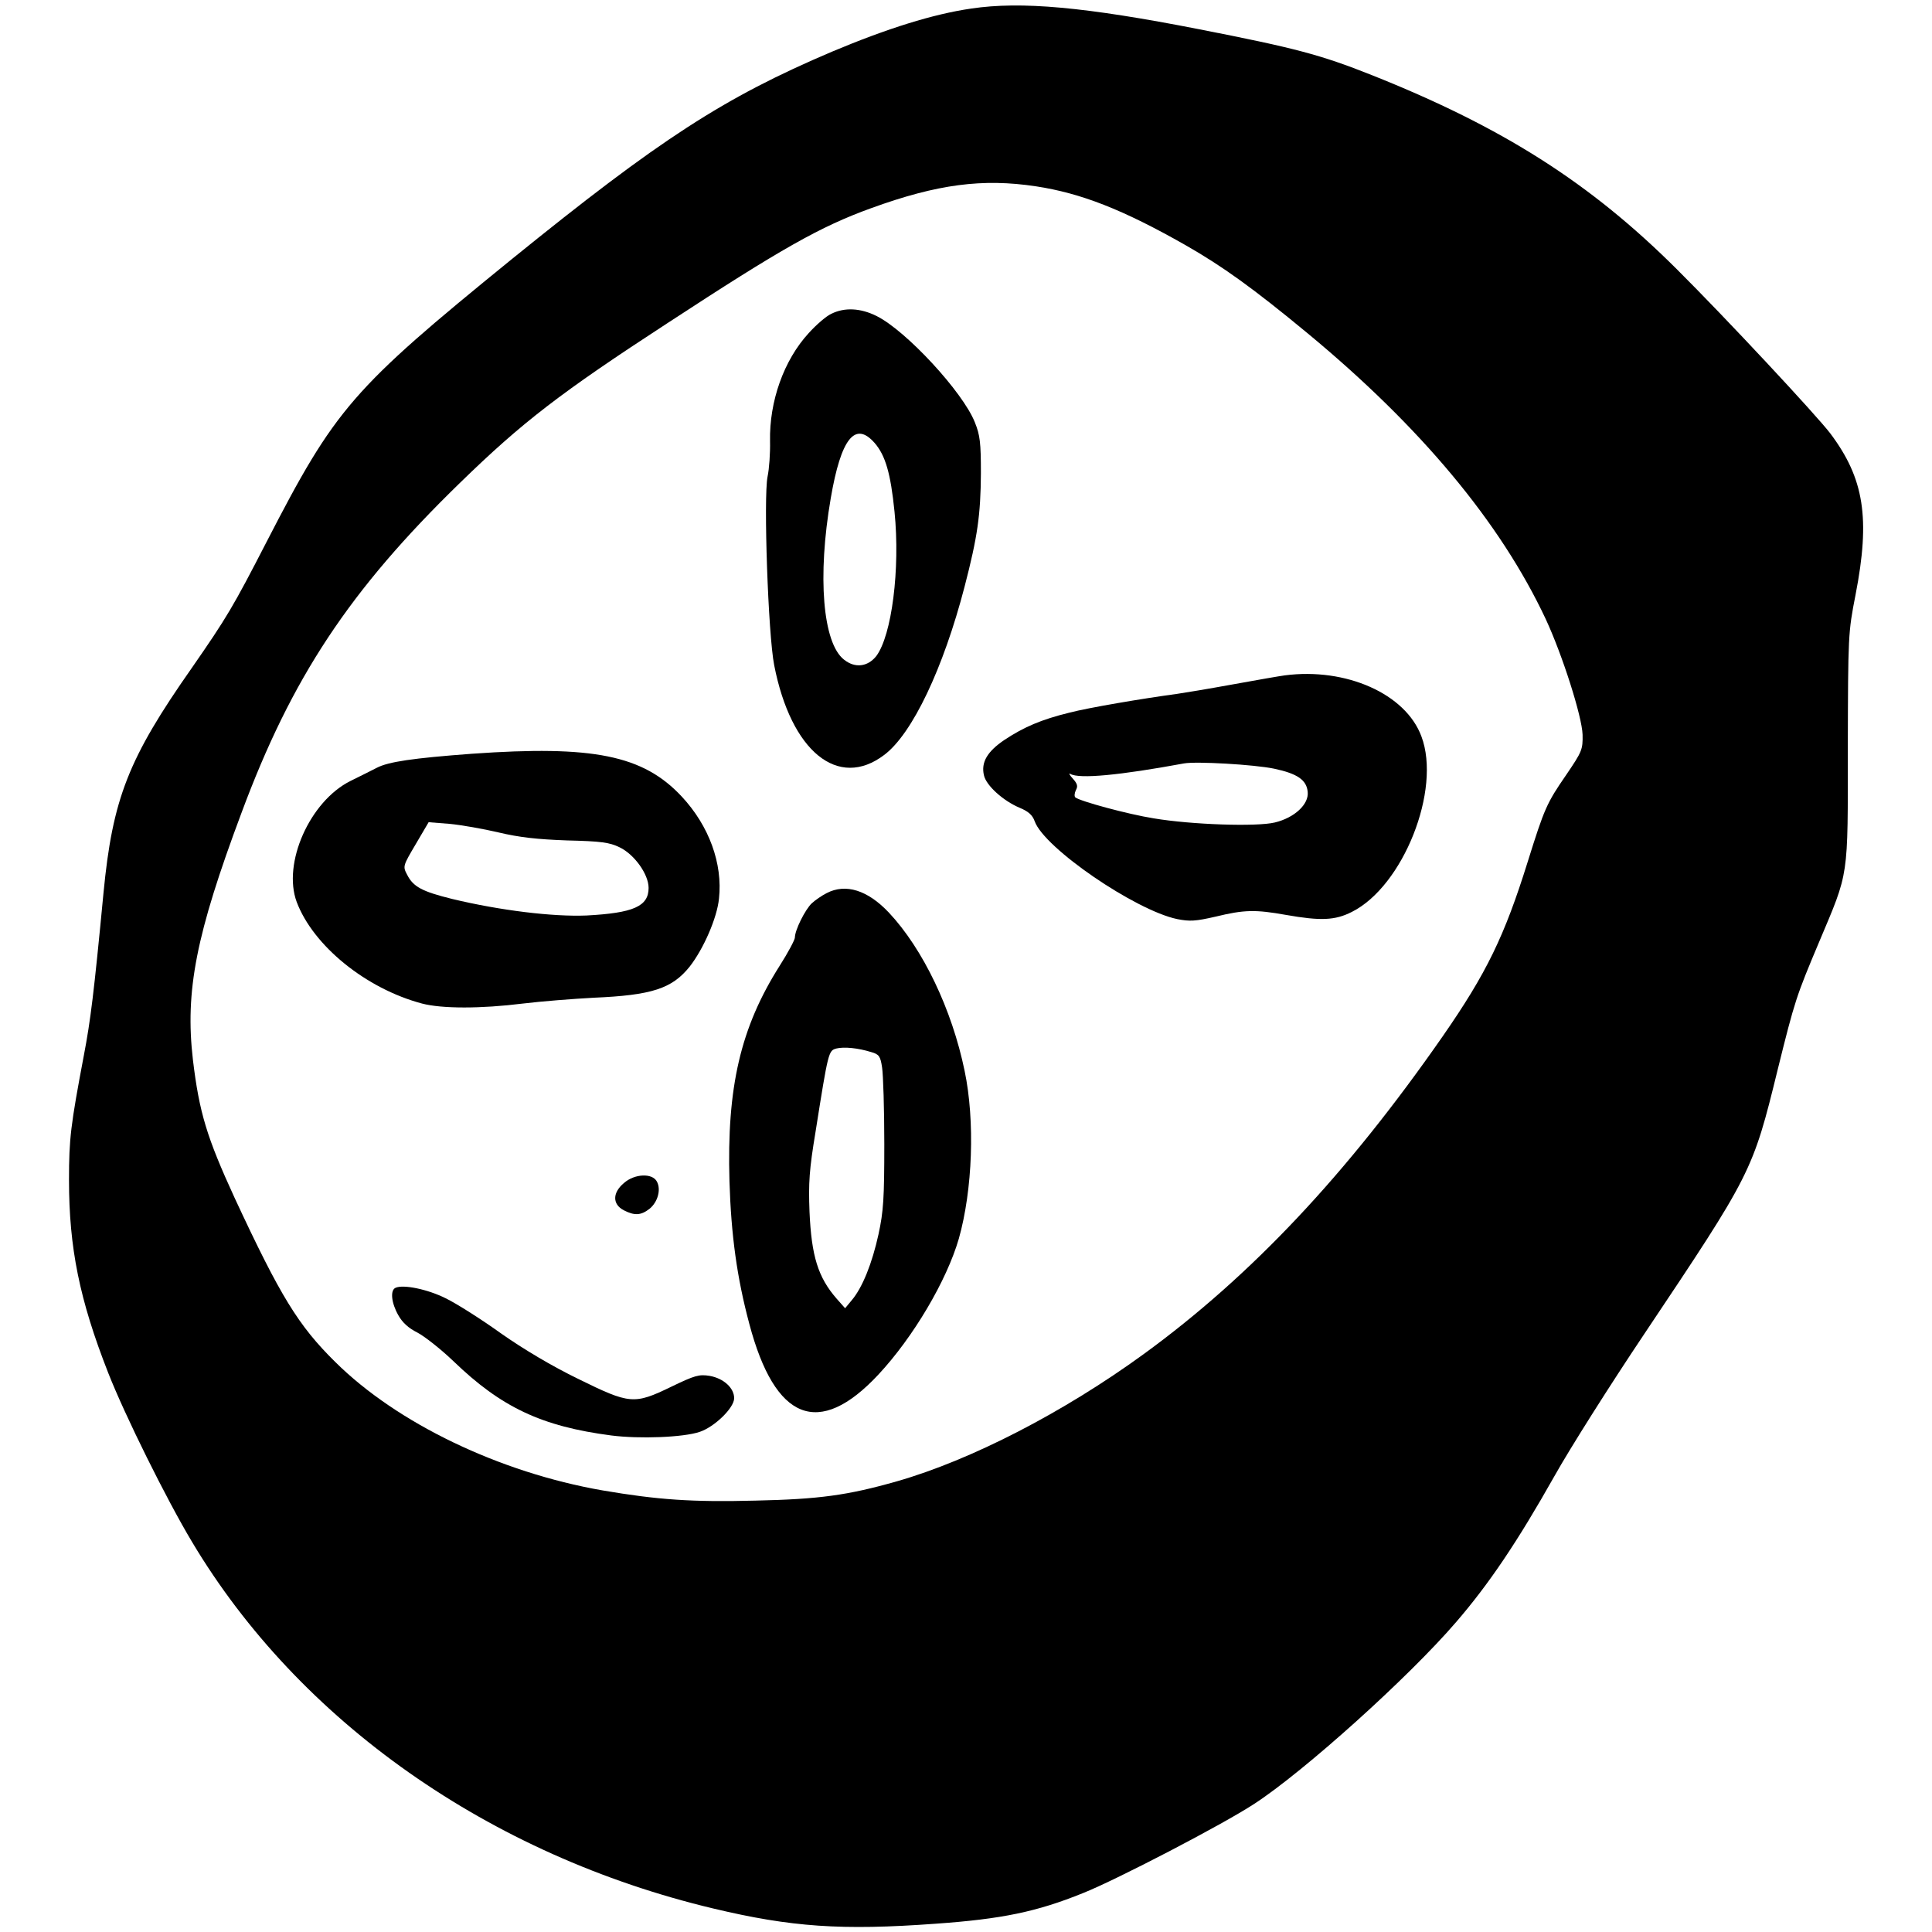
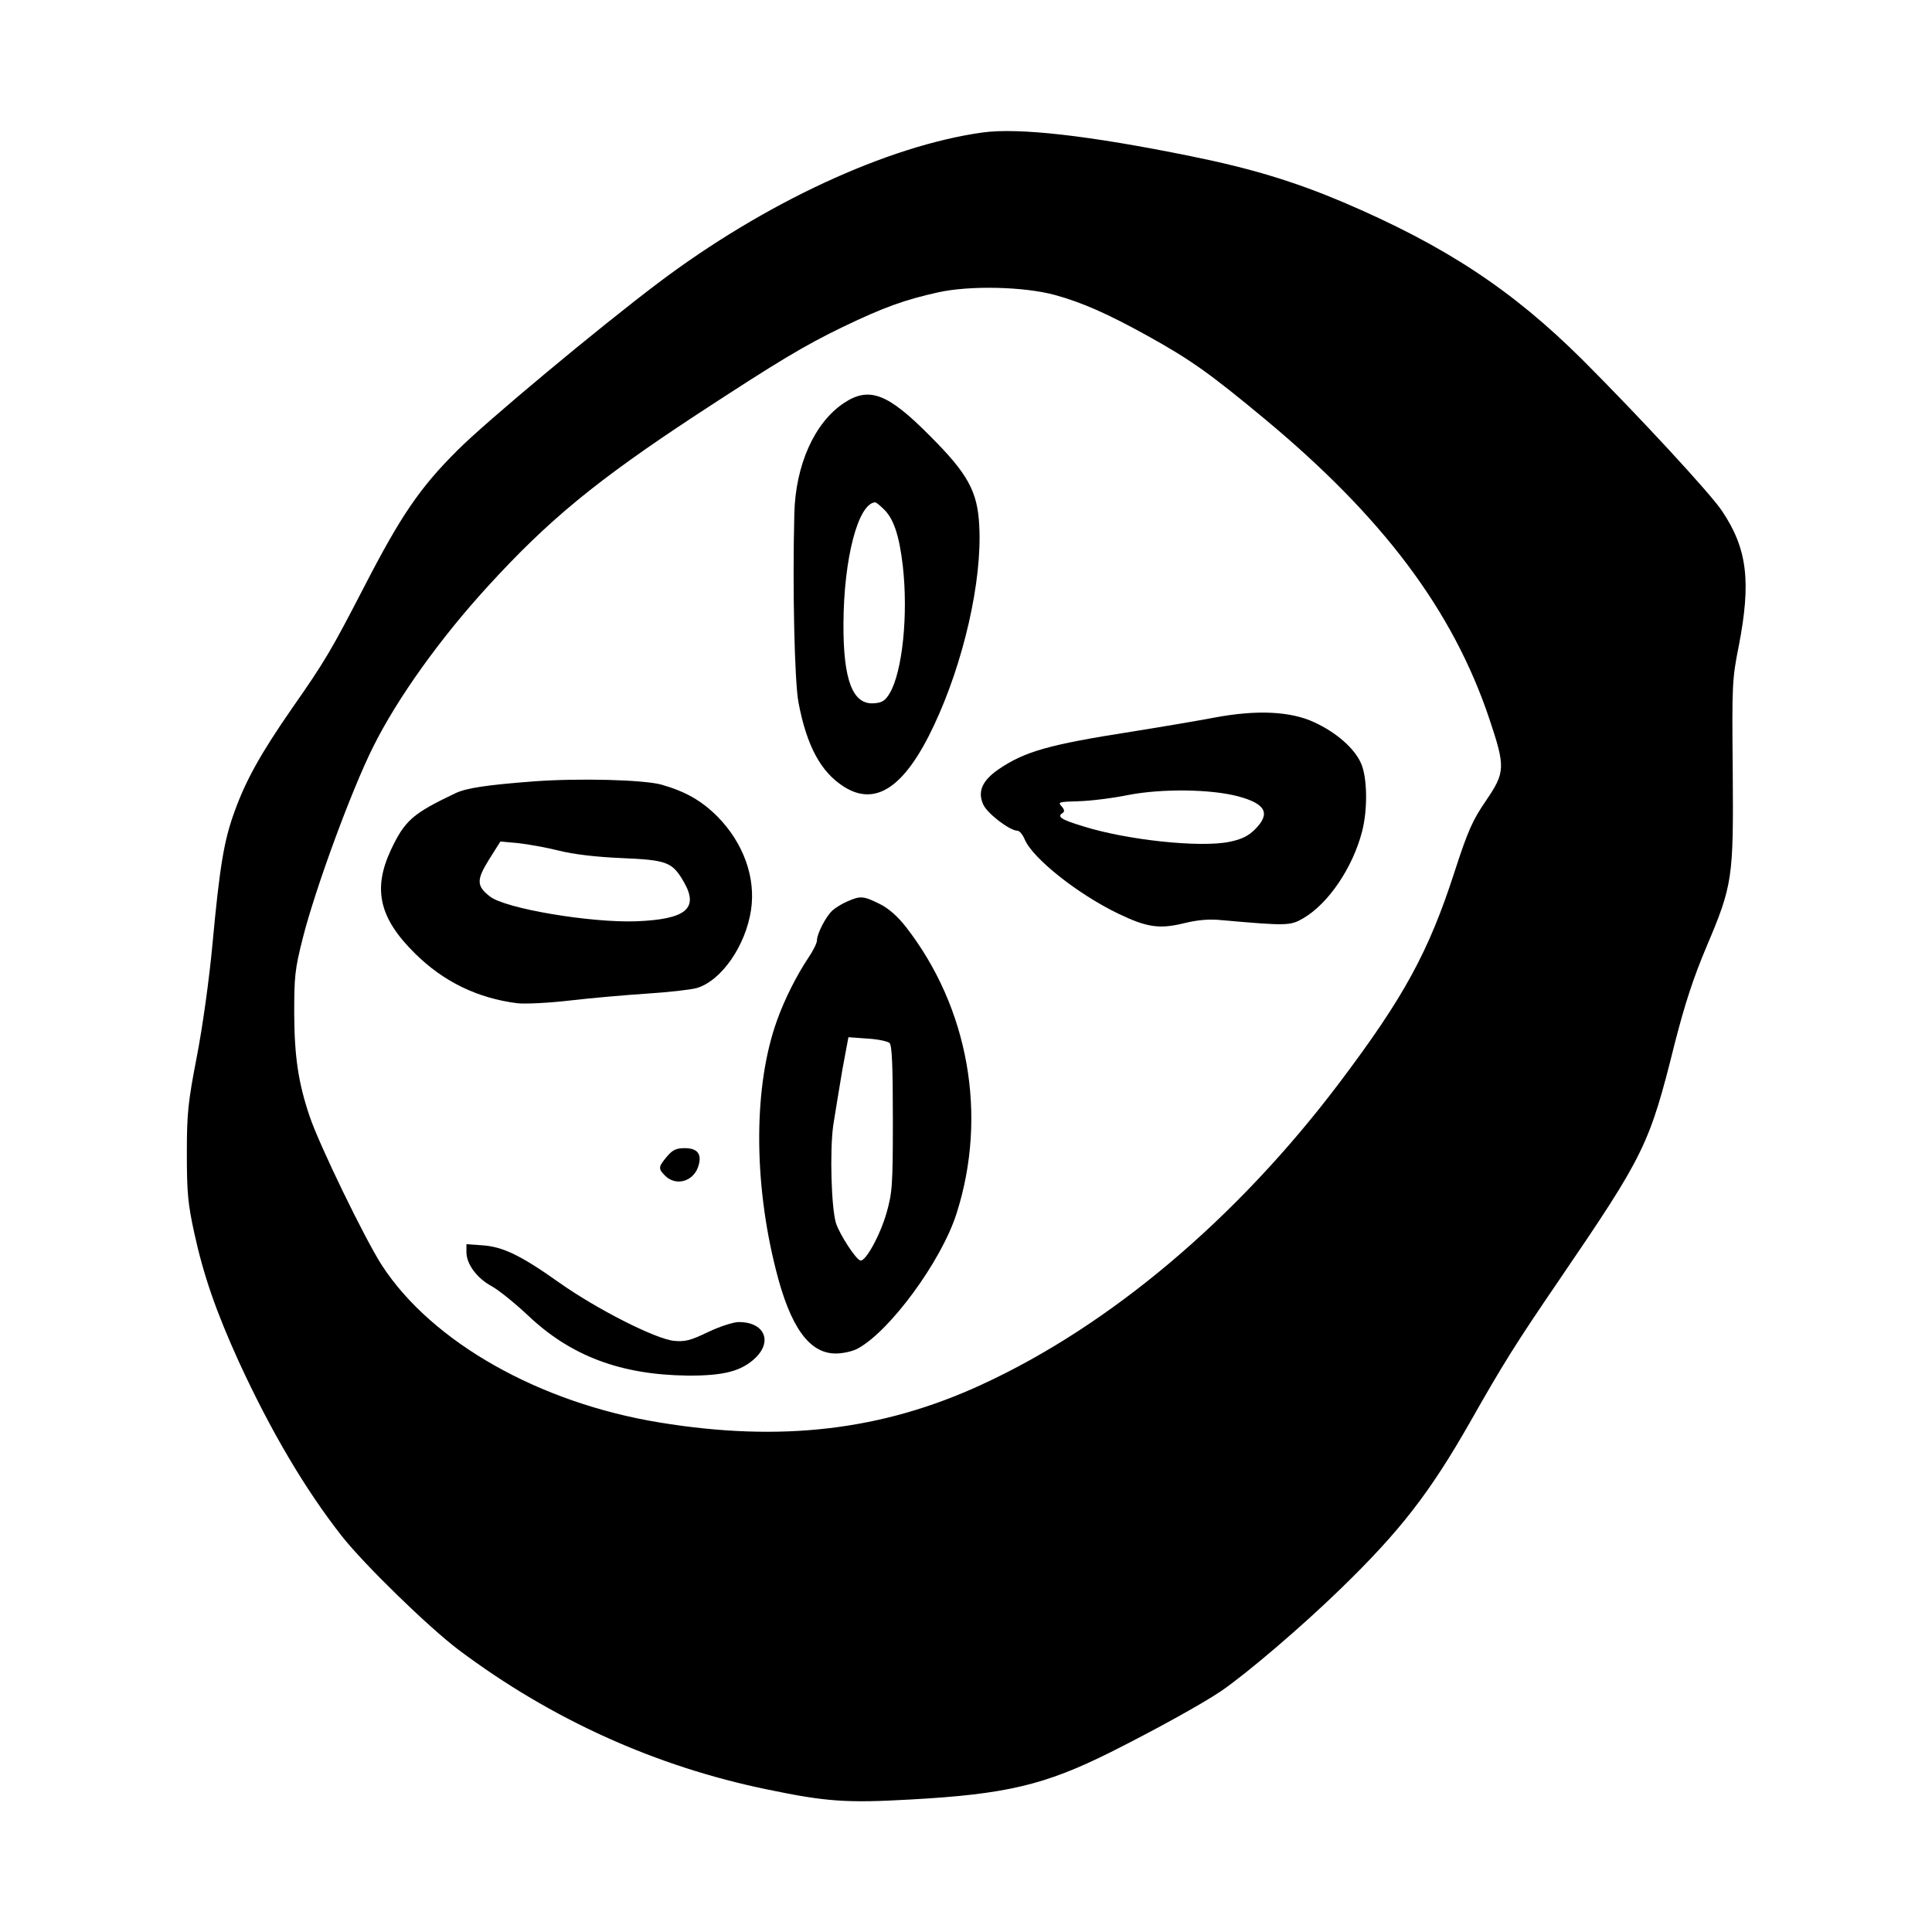
<svg xmlns="http://www.w3.org/2000/svg" version="1.0" width="700pt" height="700pt" viewBox="0 0 700 700" preserveAspectRatio="xMidYMid meet">
  <g transform="translate(0,700) scale(0.1,-0.1)" fill="#000000" stroke="none">
-     <path d="M3519 6969 c-138 -20 -304 -72 -504 -156 -393 -167 -624 -317 -1162 -753 -579 -471 -637 -538 -888 -1025 -120 -233 -143 -272 -270 -455 -230 -328 -287 -473 -320 -815 -35 -367 -47 -462 -71 -588 -48 -254 -54 -302 -54 -452 0 -246 38 -434 142 -699 60 -153 211 -458 304 -613 388 -650 1078 -1135 1889 -1328 281 -67 464 -80 805 -55 240 17 366 43 534 111 123 49 507 249 620 323 180 117 560 459 731 658 121 140 224 294 356 528 57 102 204 334 326 516 390 583 393 588 484 959 62 250 67 265 150 462 109 259 104 224 104 703 1 409 1 417 28 555 54 278 31 421 -91 584 -50 66 -380 420 -557 596 -313 312 -630 514 -1105 703 -186 74 -278 98 -625 166 -414 81 -645 102 -826 75z m234 -644 c164 -25 315 -84 542 -213 135 -77 246 -157 442 -319 411 -340 699 -686 863 -1035 61 -131 132 -354 134 -420 1 -54 -2 -61 -59 -145 -71 -103 -79 -121 -140 -316 -84 -269 -149 -403 -308 -632 -347 -499 -693 -867 -1083 -1151 -290 -211 -625 -384 -894 -461 -179 -51 -283 -65 -513 -70 -229 -6 -355 3 -554 37 -373 65 -744 243 -968 465 -134 132 -199 238 -365 595 -101 220 -128 309 -151 500 -29 250 11 454 176 895 182 490 392 807 791 1195 227 221 365 327 752 579 416 272 554 350 739 417 240 87 403 108 596 79z" />
-     <path d="M3012 5863 c-18 -8 -55 -40 -82 -70 -90 -98 -143 -247 -140 -392 1 -42 -3 -100 -9 -128 -15 -75 2 -571 24 -683 61 -313 232 -452 399 -325 102 77 214 314 291 610 47 181 58 260 59 410 0 111 -3 138 -22 185 -43 109 -249 332 -356 385 -58 29 -116 32 -164 8z m157 -468 c39 -45 58 -110 72 -249 21 -208 -10 -448 -66 -523 -31 -39 -77 -45 -117 -13 -77 60 -97 301 -48 585 37 216 88 281 159 200z" />
-     <path d="M4655 4553 c-16 -2 -102 -17 -190 -33 -88 -16 -178 -31 -200 -34 -126 -17 -321 -50 -390 -68 -102 -25 -165 -52 -236 -99 -62 -42 -85 -81 -74 -128 8 -37 70 -93 130 -118 31 -13 46 -26 54 -49 35 -97 364 -322 516 -354 46 -9 66 -8 140 9 103 25 143 26 255 6 125 -22 177 -20 238 11 186 93 325 443 252 636 -57 154 -273 250 -495 221z m-39 -338 c85 -18 118 -41 122 -84 5 -45 -48 -94 -119 -111 -65 -16 -303 -8 -439 15 -94 15 -267 62 -284 76 -4 4 -3 15 2 26 8 14 6 23 -11 42 -12 13 -16 21 -9 17 32 -19 179 -5 412 38 44 8 254 -4 326 -19z" />
-     <path d="M1710 4269 c-215 -16 -303 -29 -345 -51 -22 -11 -65 -33 -96 -48 -147 -74 -246 -298 -194 -438 60 -159 251 -314 454 -368 72 -19 214 -19 366 0 66 8 181 17 255 21 212 9 285 33 349 113 50 64 99 176 106 246 14 127 -36 264 -135 370 -140 150 -321 186 -760 155z m96 -285 c76 -18 139 -25 248 -29 124 -3 154 -7 191 -25 54 -26 105 -98 105 -147 0 -67 -55 -91 -225 -100 -122 -5 -312 18 -487 60 -109 27 -141 44 -163 88 -16 30 -15 32 31 110 l47 80 76 -6 c42 -4 122 -18 177 -31z" />
-     <path d="M2995 3764 c-16 -8 -41 -25 -54 -37 -24 -23 -61 -97 -61 -124 0 -8 -25 -55 -55 -102 -142 -224 -192 -440 -182 -781 6 -195 27 -349 72 -517 93 -351 252 -414 467 -184 127 136 248 341 292 493 50 177 59 427 21 608 -46 223 -151 442 -274 573 -77 82 -157 107 -226 71z m162 -576 c28 -8 33 -15 39 -56 4 -26 8 -150 8 -277 0 -196 -3 -244 -21 -327 -23 -105 -58 -193 -97 -239 l-24 -29 -31 35 c-67 77 -91 154 -98 315 -4 104 -1 152 22 290 46 291 47 293 75 301 28 7 79 2 127 -13z" />
-     <path d="M2261 2714 c-42 -35 -43 -77 -1 -99 39 -20 62 -19 93 5 30 24 43 70 27 99 -16 31 -80 29 -119 -5z" />
-     <path d="M1433 2334 c-20 -9 -15 -55 10 -99 15 -27 37 -47 69 -63 25 -13 84 -59 130 -103 174 -168 320 -237 573 -270 102 -13 261 -7 320 13 54 18 125 87 125 122 0 37 -38 72 -89 81 -38 6 -53 2 -138 -39 -136 -66 -151 -64 -338 28 -93 45 -199 108 -280 165 -71 51 -161 108 -200 127 -66 33 -154 51 -182 38z" />
+     <path d="M3560 6520 c-344 -48 -791 -255 -1175 -545 -215 -162 -622 -501 -726 -605 -138 -137 -207 -239 -339 -495 -119 -230 -142 -270 -261 -440 -113 -163 -168 -261 -209 -375 -38 -103 -54 -198 -80 -479 -12 -130 -36 -302 -57 -410 -32 -166 -36 -204 -36 -351 0 -143 4 -182 27 -288 34 -155 79 -284 161 -465 115 -250 239 -461 373 -632 82 -104 314 -330 424 -413 336 -252 715 -423 1120 -506 212 -44 286 -49 516 -36 346 19 487 52 727 172 163 82 328 173 398 220 95 65 292 233 436 373 215 209 321 346 466 600 123 217 167 287 326 520 308 452 325 486 417 855 37 144 67 236 115 350 95 224 98 248 95 639 -3 312 -2 331 22 451 45 233 31 352 -61 489 -41 62 -301 343 -504 546 -255 254 -499 415 -870 573 -175 74 -332 122 -550 166 -368 75 -624 104 -755 86z m263 -589 c98 -27 191 -68 337 -149 155 -86 226 -137 420 -298 431 -358 684 -695 816 -1088 59 -176 58 -194 -12 -297 -48 -70 -65 -107 -114 -258 -94 -291 -184 -455 -417 -764 -373 -494 -833 -881 -1299 -1095 -359 -165 -725 -208 -1164 -136 -436 71 -825 291 -1006 569 -61 94 -228 438 -262 540 -41 121 -55 215 -56 370 0 137 2 161 31 276 46 181 176 535 255 693 87 175 242 392 415 581 220 241 394 384 756 622 295 193 391 251 532 319 148 71 223 98 345 125 114 25 310 21 423 -10z" />
+     <path d="M3058 5540 c-107 -71 -176 -225 -180 -402 -7 -273 1 -609 15 -683 30 -158 81 -252 164 -305 116 -74 222 -2 327 222 107 227 175 523 164 723 -6 124 -41 188 -177 324 -153 155 -221 182 -313 121z m141 -382 c38 -34 59 -96 72 -208 20 -176 -1 -382 -47 -461 -16 -27 -27 -35 -56 -37 -78 -7 -113 82 -112 288 1 236 53 436 115 440 3 0 16 -10 28 -22z" />
+     <path d="M4400 4400 c-58 -11 -193 -34 -300 -51 -301 -47 -388 -72 -483 -137 -59 -41 -76 -81 -54 -128 16 -33 96 -94 124 -94 7 0 19 -15 26 -32 29 -68 191 -197 338 -268 104 -50 149 -57 239 -35 50 12 90 16 138 11 236 -21 248 -20 294 7 91 53 179 183 213 314 21 80 19 198 -4 248 -24 54 -89 111 -169 148 -86 40 -208 46 -362 17z m85 -285 c101 -27 120 -62 62 -120 -24 -24 -48 -36 -92 -45 -105 -22 -371 6 -530 56 -82 25 -97 35 -74 49 7 5 5 13 -5 24 -14 15 -9 16 62 18 42 1 124 11 182 23 122 23 295 21 395 -5z" />
+     <path d="M1935 4169 c-171 -13 -245 -24 -285 -43 -155 -74 -183 -98 -234 -206 -66 -142 -42 -247 88 -375 103 -102 227 -162 371 -180 28 -3 114 1 190 10 77 9 203 20 280 25 77 5 157 14 179 20 89 26 177 152 197 282 18 118 -27 243 -121 339 -58 58 -116 91 -203 116 -65 18 -299 24 -462 12z m90 -251 c51 -13 133 -23 227 -27 165 -7 184 -14 226 -87 55 -96 7 -135 -173 -142 -165 -6 -475 46 -530 90 -49 38 -49 60 -3 134 l41 65 66 -6 c36 -4 102 -16 146 -27z" />
+     <path d="M3070 3734 c-19 -8 -43 -23 -53 -32 -24 -21 -57 -85 -57 -109 0 -10 -14 -38 -31 -63 -42 -63 -86 -149 -114 -228 -84 -233 -86 -578 -4 -902 52 -208 121 -304 217 -304 26 0 61 8 78 17 116 61 305 317 360 491 113 354 44 745 -184 1038 -30 38 -61 66 -95 83 -59 29 -69 30 -117 9z m153 -513 c9 -9 12 -86 12 -274 0 -244 -2 -267 -23 -342 -24 -83 -77 -178 -95 -172 -17 5 -75 95 -88 135 -17 55 -23 261 -10 355 7 45 22 135 33 201 l22 118 69 -5 c37 -2 74 -10 80 -16z" />
+     <path d="M2416 2809 c-31 -37 -32 -43 -6 -69 38 -38 100 -22 119 31 16 46 0 69 -48 69 -31 0 -44 -6 -65 -31z" />
+     <path d="M1690 2463 c0 -43 38 -94 91 -123 26 -14 85 -62 133 -107 154 -146 335 -214 576 -217 133 -1 197 16 248 65 62 61 30 129 -61 129 -19 0 -69 -16 -111 -36 -64 -31 -84 -36 -125 -32 -66 7 -278 114 -415 211 -138 98 -204 130 -278 135 l-58 4 0 -29z" />
  </g>
</svg>
